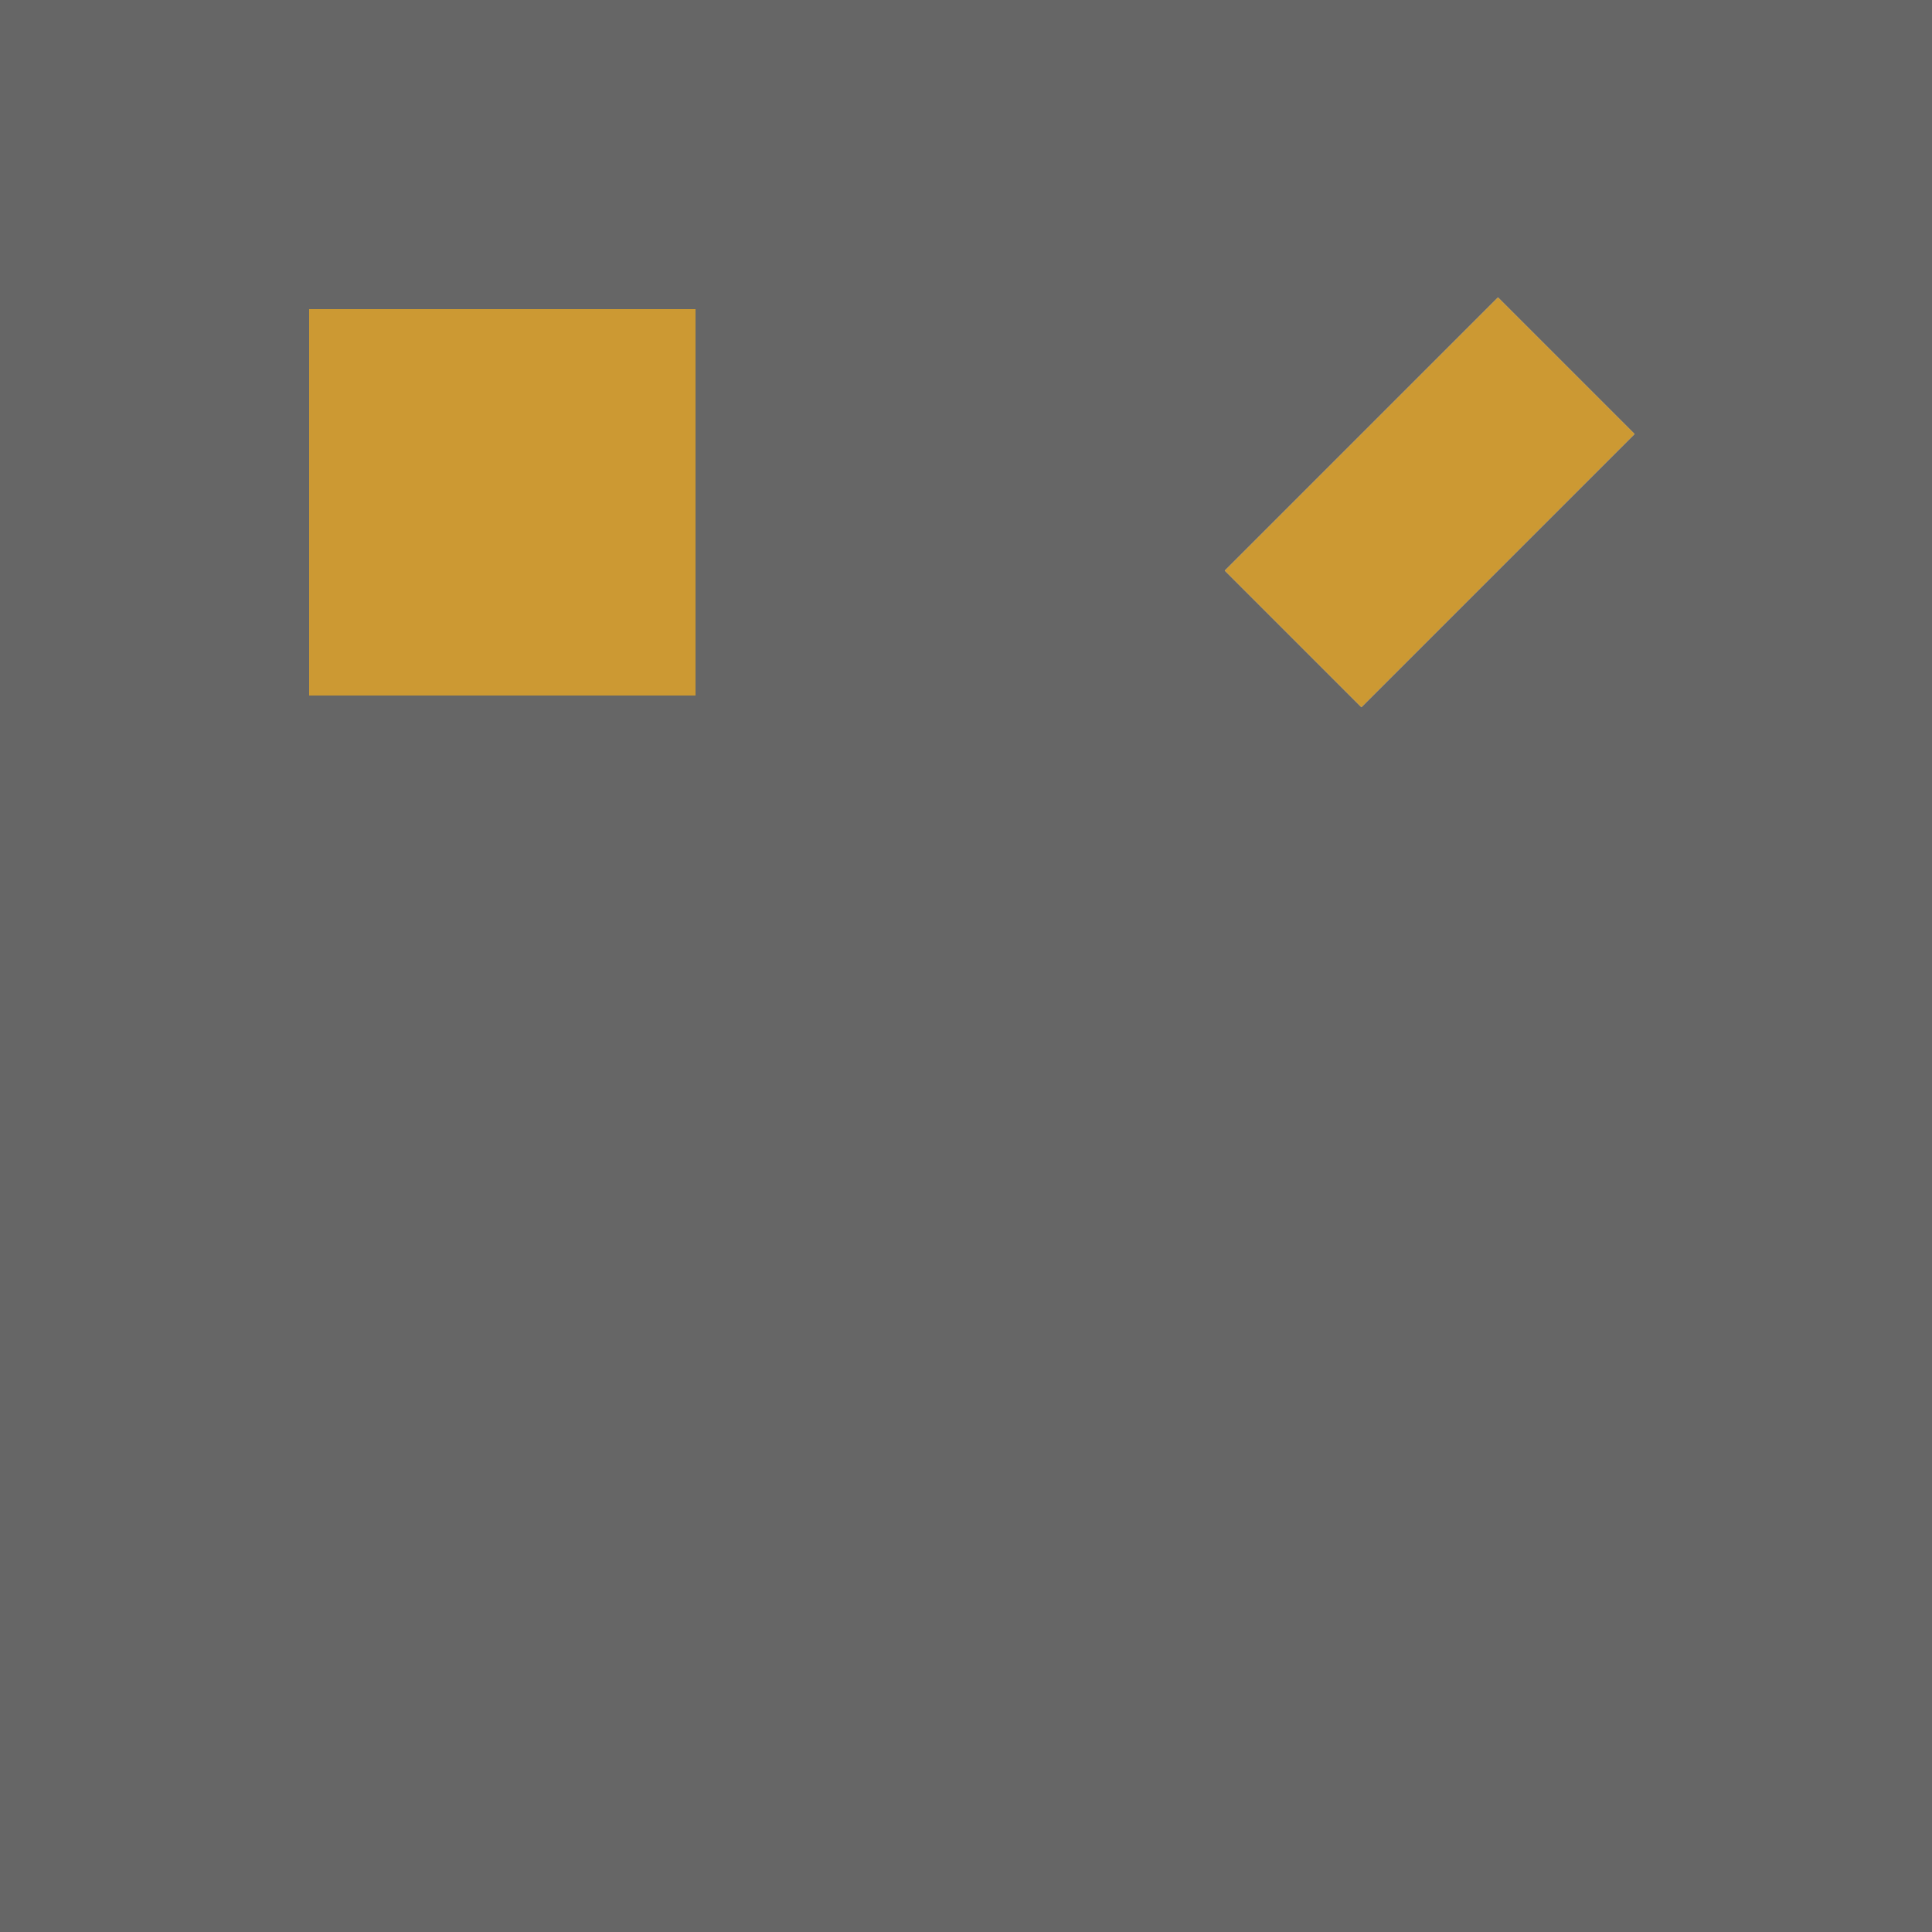
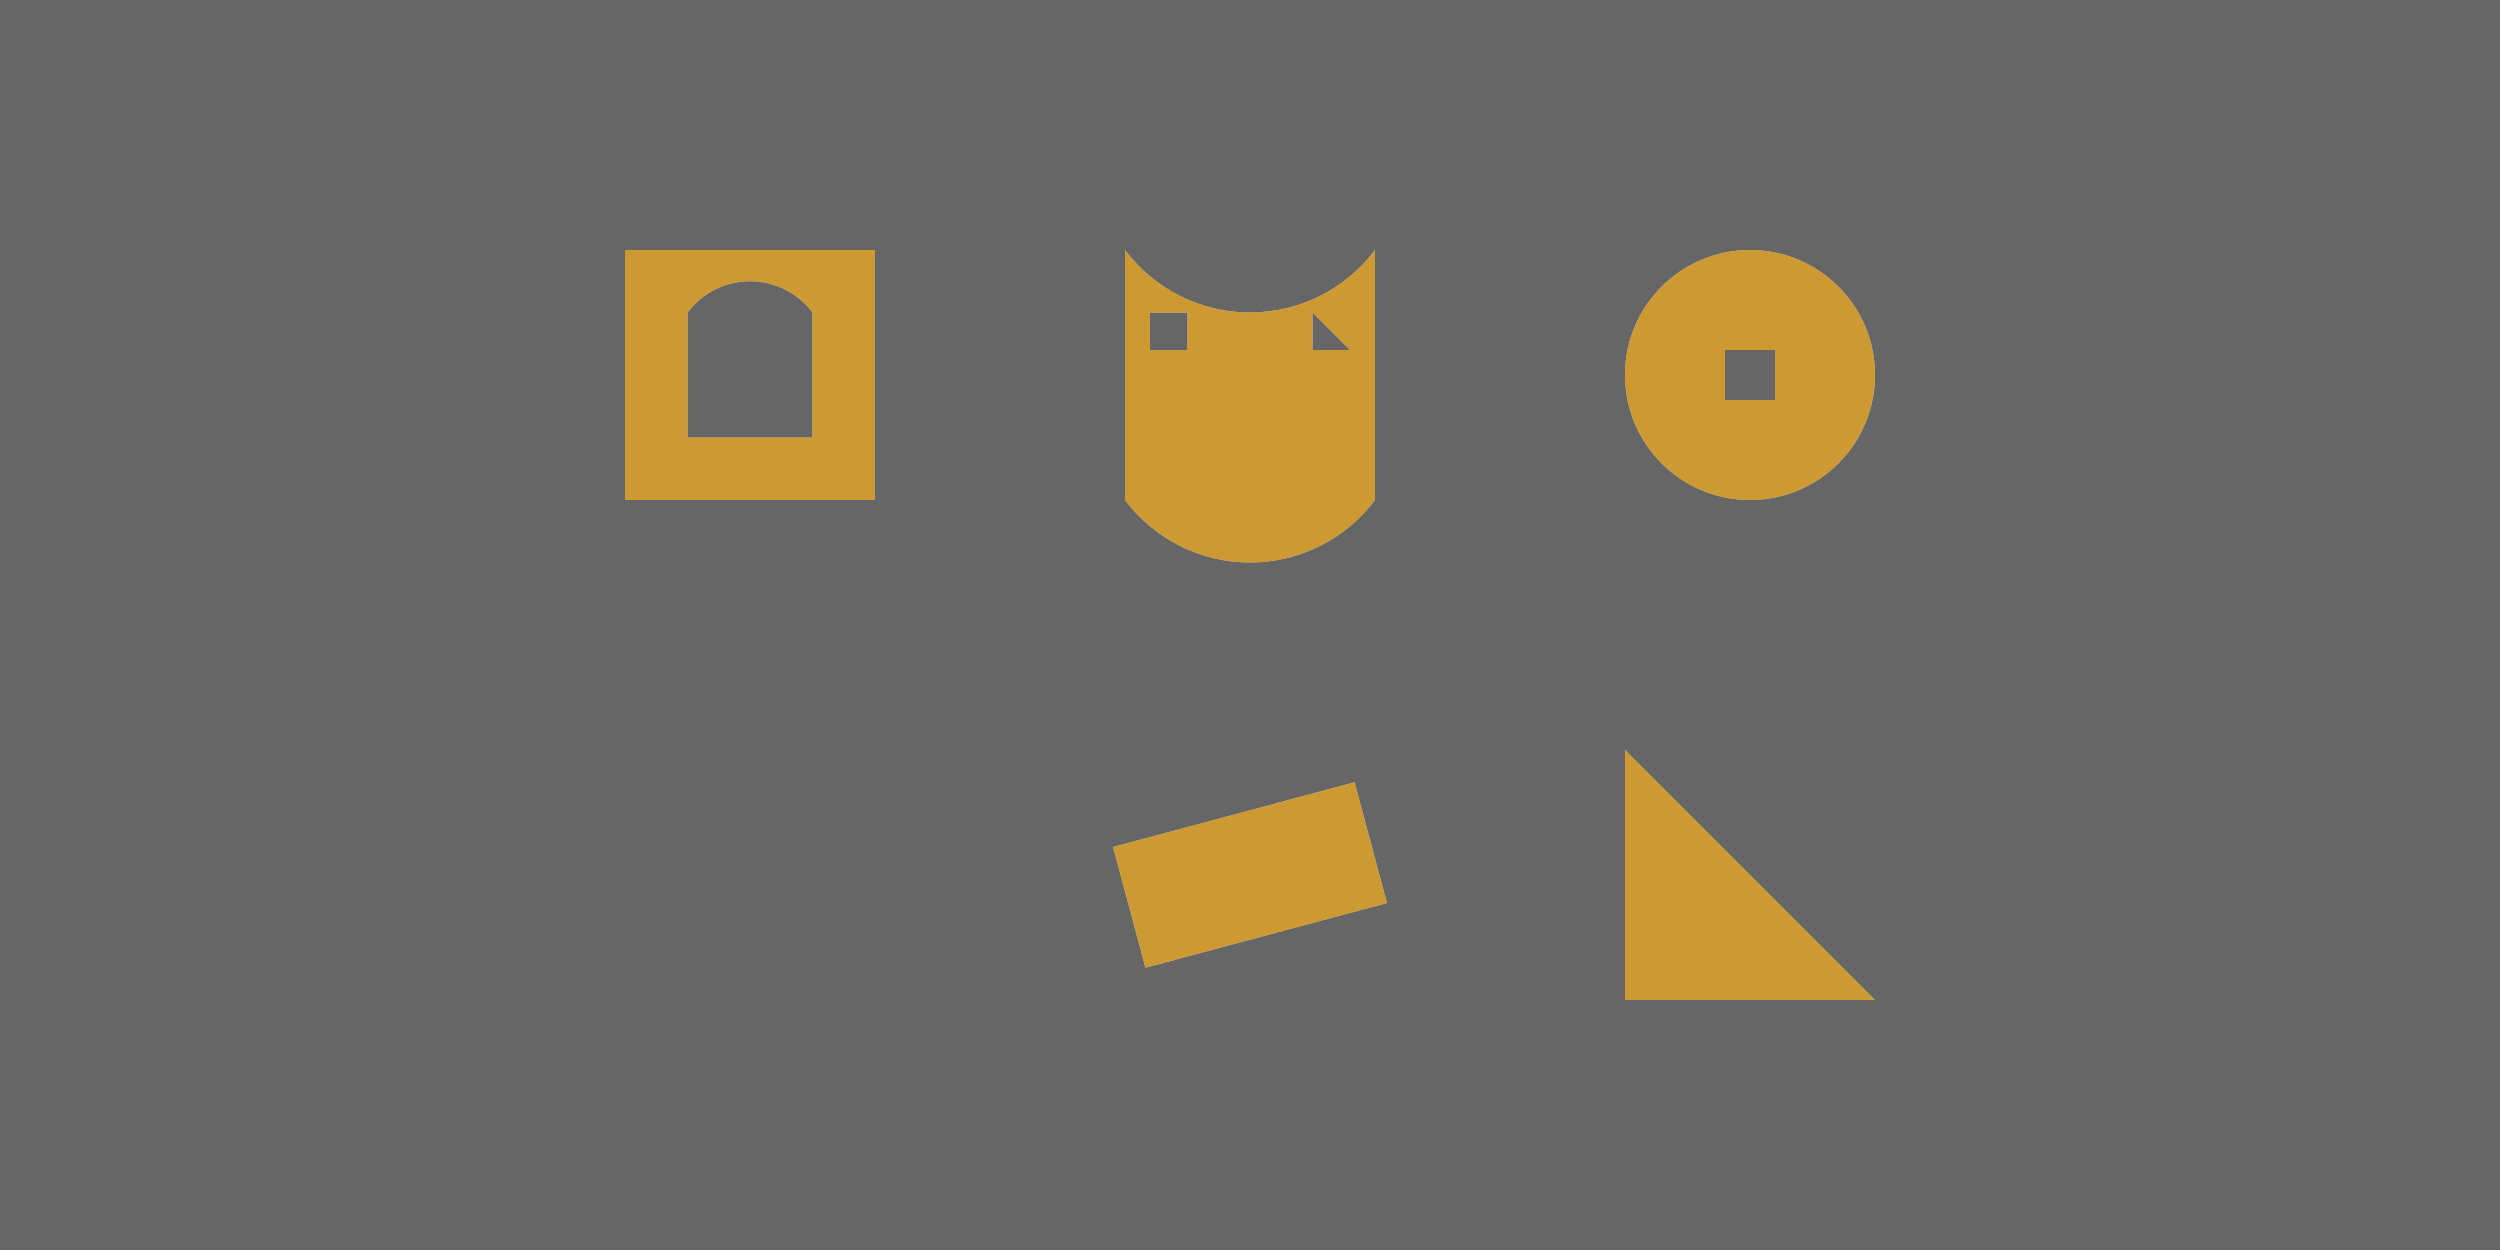
- <svg xmlns="http://www.w3.org/2000/svg" xmlns:xlink="http://www.w3.org/1999/xlink" version="1.1" stroke-linecap="round" stroke-linejoin="round" stroke-width="0" fill-rule="evenodd" clip-rule="evenodd" id="ahDLL2AUvBQQ_top" viewBox="-25000 -25000 50000 50000" width="50mm" height="50mm">
+ <svg xmlns="http://www.w3.org/2000/svg" xmlns:xlink="http://www.w3.org/1999/xlink" version="1.1" stroke-linecap="round" stroke-linejoin="round" stroke-width="0" fill-rule="evenodd" clip-rule="evenodd" id="FfhSmahisZmh_top" viewBox="-100000 -50000 200000 100000" width="200mm" height="100mm">
  <defs>
-     <style>.ahDLL2AUvBQQ_fr4 {color: #666666;}
- .ahDLL2AUvBQQ_cu {color: #cccccc;}
- .ahDLL2AUvBQQ_cf {color: #cc9933;}
- .ahDLL2AUvBQQ_sm {color: #004200; opacity: 0.749;}
- .ahDLL2AUvBQQ_ss {color: #ffffff;}
- .ahDLL2AUvBQQ_sp {color: #999999;}
- .ahDLL2AUvBQQ_out {color: #000000;}</style>
-     <g id="ahDLL2AUvBQQ_top_copper">
-       <path d="M -17000 17000 -7000 17000 -7000 7000 -17000 7000 -17000 17000" />
-       <path d="M 6696.699 10232.233 13767.767 17303.301 17303.301 13767.767 10232.233 6696.699 6696.699 10232.233" />
+     <style>.FfhSmahisZmh_fr4 {color: #666666;}
+ .FfhSmahisZmh_cu {color: #cccccc;}
+ .FfhSmahisZmh_cf {color: #cc9933;}
+ .FfhSmahisZmh_sm {color: #004200; opacity: 0.749;}
+ .FfhSmahisZmh_ss {color: #ffffff;}
+ .FfhSmahisZmh_sp {color: #999999;}
+ .FfhSmahisZmh_out {color: #000000;}</style>
+     <g id="FfhSmahisZmh_top_copper">
+       <path d="M -30000 10000 -50000 10000 -50000 30000 -30000 30000 -30000 10000 M -35000 15000 -45000 15000 -45000 25000 A 6250 6250 0 0 0 -35000 25000 L -35000 15000" />
+       <path d="M 10000 10000 A 12500 12500 0 0 0 -10000 10000 L -10000 30000 A 12500 12500 0 0 1 10000 30000 L 10000 10000 M -5000 22000 -8000 22000 -8000 25000 -5000 25000 -5000 22000 M 5000 22000 8000 22000 5000 25000 5000 22000" />
+       <path d="M 50000 20000 A 10000 10000 0 0 0 30000 20000 10000 10000 0 0 0 50000 20000 M 38000 18000 42000 18000 42000 22000 38000 22000 38000 18000" />
+       <path d="M -10953.353 -17758.561 8365.163 -12582.18 10953.353 -22241.439 -8365.163 -27417.82 -10953.353 -17758.561" />
+       <path d="M 30000 -10000 50000 -30000 30000 -30000 30000 -10000" />
    </g>
-     <clipPath id="ahDLL2AUvBQQ_top_outline">
-       <path d="M -25000 -25000 25000 -25000 25000 25000 -25000 25000 -25000 -25000" fill="none" stroke-width="50" />
+     <clipPath id="FfhSmahisZmh_top_outline">
+       <path d="M -100000 -50000 100000 -50000 100000 50000 -100000 50000 -100000 -50000" fill="none" stroke-width="50" />
    </clipPath>
-     <mask id="ahDLL2AUvBQQ_top_mech-mask">
+     <mask id="FfhSmahisZmh_top_mech-mask">
      <g fill="#000" stroke="#000">
-         <rect x="-25000" y="-25000" width="50000" height="50000" fill="#fff" />
+         <rect x="-100000" y="-50000" width="200000" height="100000" fill="#fff" />
      </g>
    </mask>
-     <mask id="ahDLL2AUvBQQ_top_cf-mask">
+     <mask id="FfhSmahisZmh_top_cf-mask">
      <g fill="#fff" stroke="#fff">
-         <rect x="-25000" y="-25000" width="50000" height="50000" />
+         <rect x="-100000" y="-50000" width="200000" height="100000" />
      </g>
    </mask>
  </defs>
  <g transform="translate(0,0) scale(1,-1)">
-     <g mask="url(#ahDLL2AUvBQQ_top_mech-mask)" clip-path="url(#ahDLL2AUvBQQ_top_outline)">
-       <rect x="-25000" y="-25000" width="50000" height="50000" fill="currentColor" class="ahDLL2AUvBQQ_fr4" />
-       <use xlink:href="#ahDLL2AUvBQQ_top_copper" fill="currentColor" stroke="currentColor" class="ahDLL2AUvBQQ_cu" />
-       <use xlink:href="#ahDLL2AUvBQQ_top_copper" fill="currentColor" stroke="currentColor" class="ahDLL2AUvBQQ_cf" mask="url(#ahDLL2AUvBQQ_top_cf-mask)" />
+     <g mask="url(#FfhSmahisZmh_top_mech-mask)" clip-path="url(#FfhSmahisZmh_top_outline)">
+       <rect x="-100000" y="-50000" width="200000" height="100000" fill="currentColor" class="FfhSmahisZmh_fr4" />
+       <use xlink:href="#FfhSmahisZmh_top_copper" fill="currentColor" stroke="currentColor" class="FfhSmahisZmh_cu" />
+       <use xlink:href="#FfhSmahisZmh_top_copper" fill="currentColor" stroke="currentColor" class="FfhSmahisZmh_cf" mask="url(#FfhSmahisZmh_top_cf-mask)" />
    </g>
  </g>
</svg>
